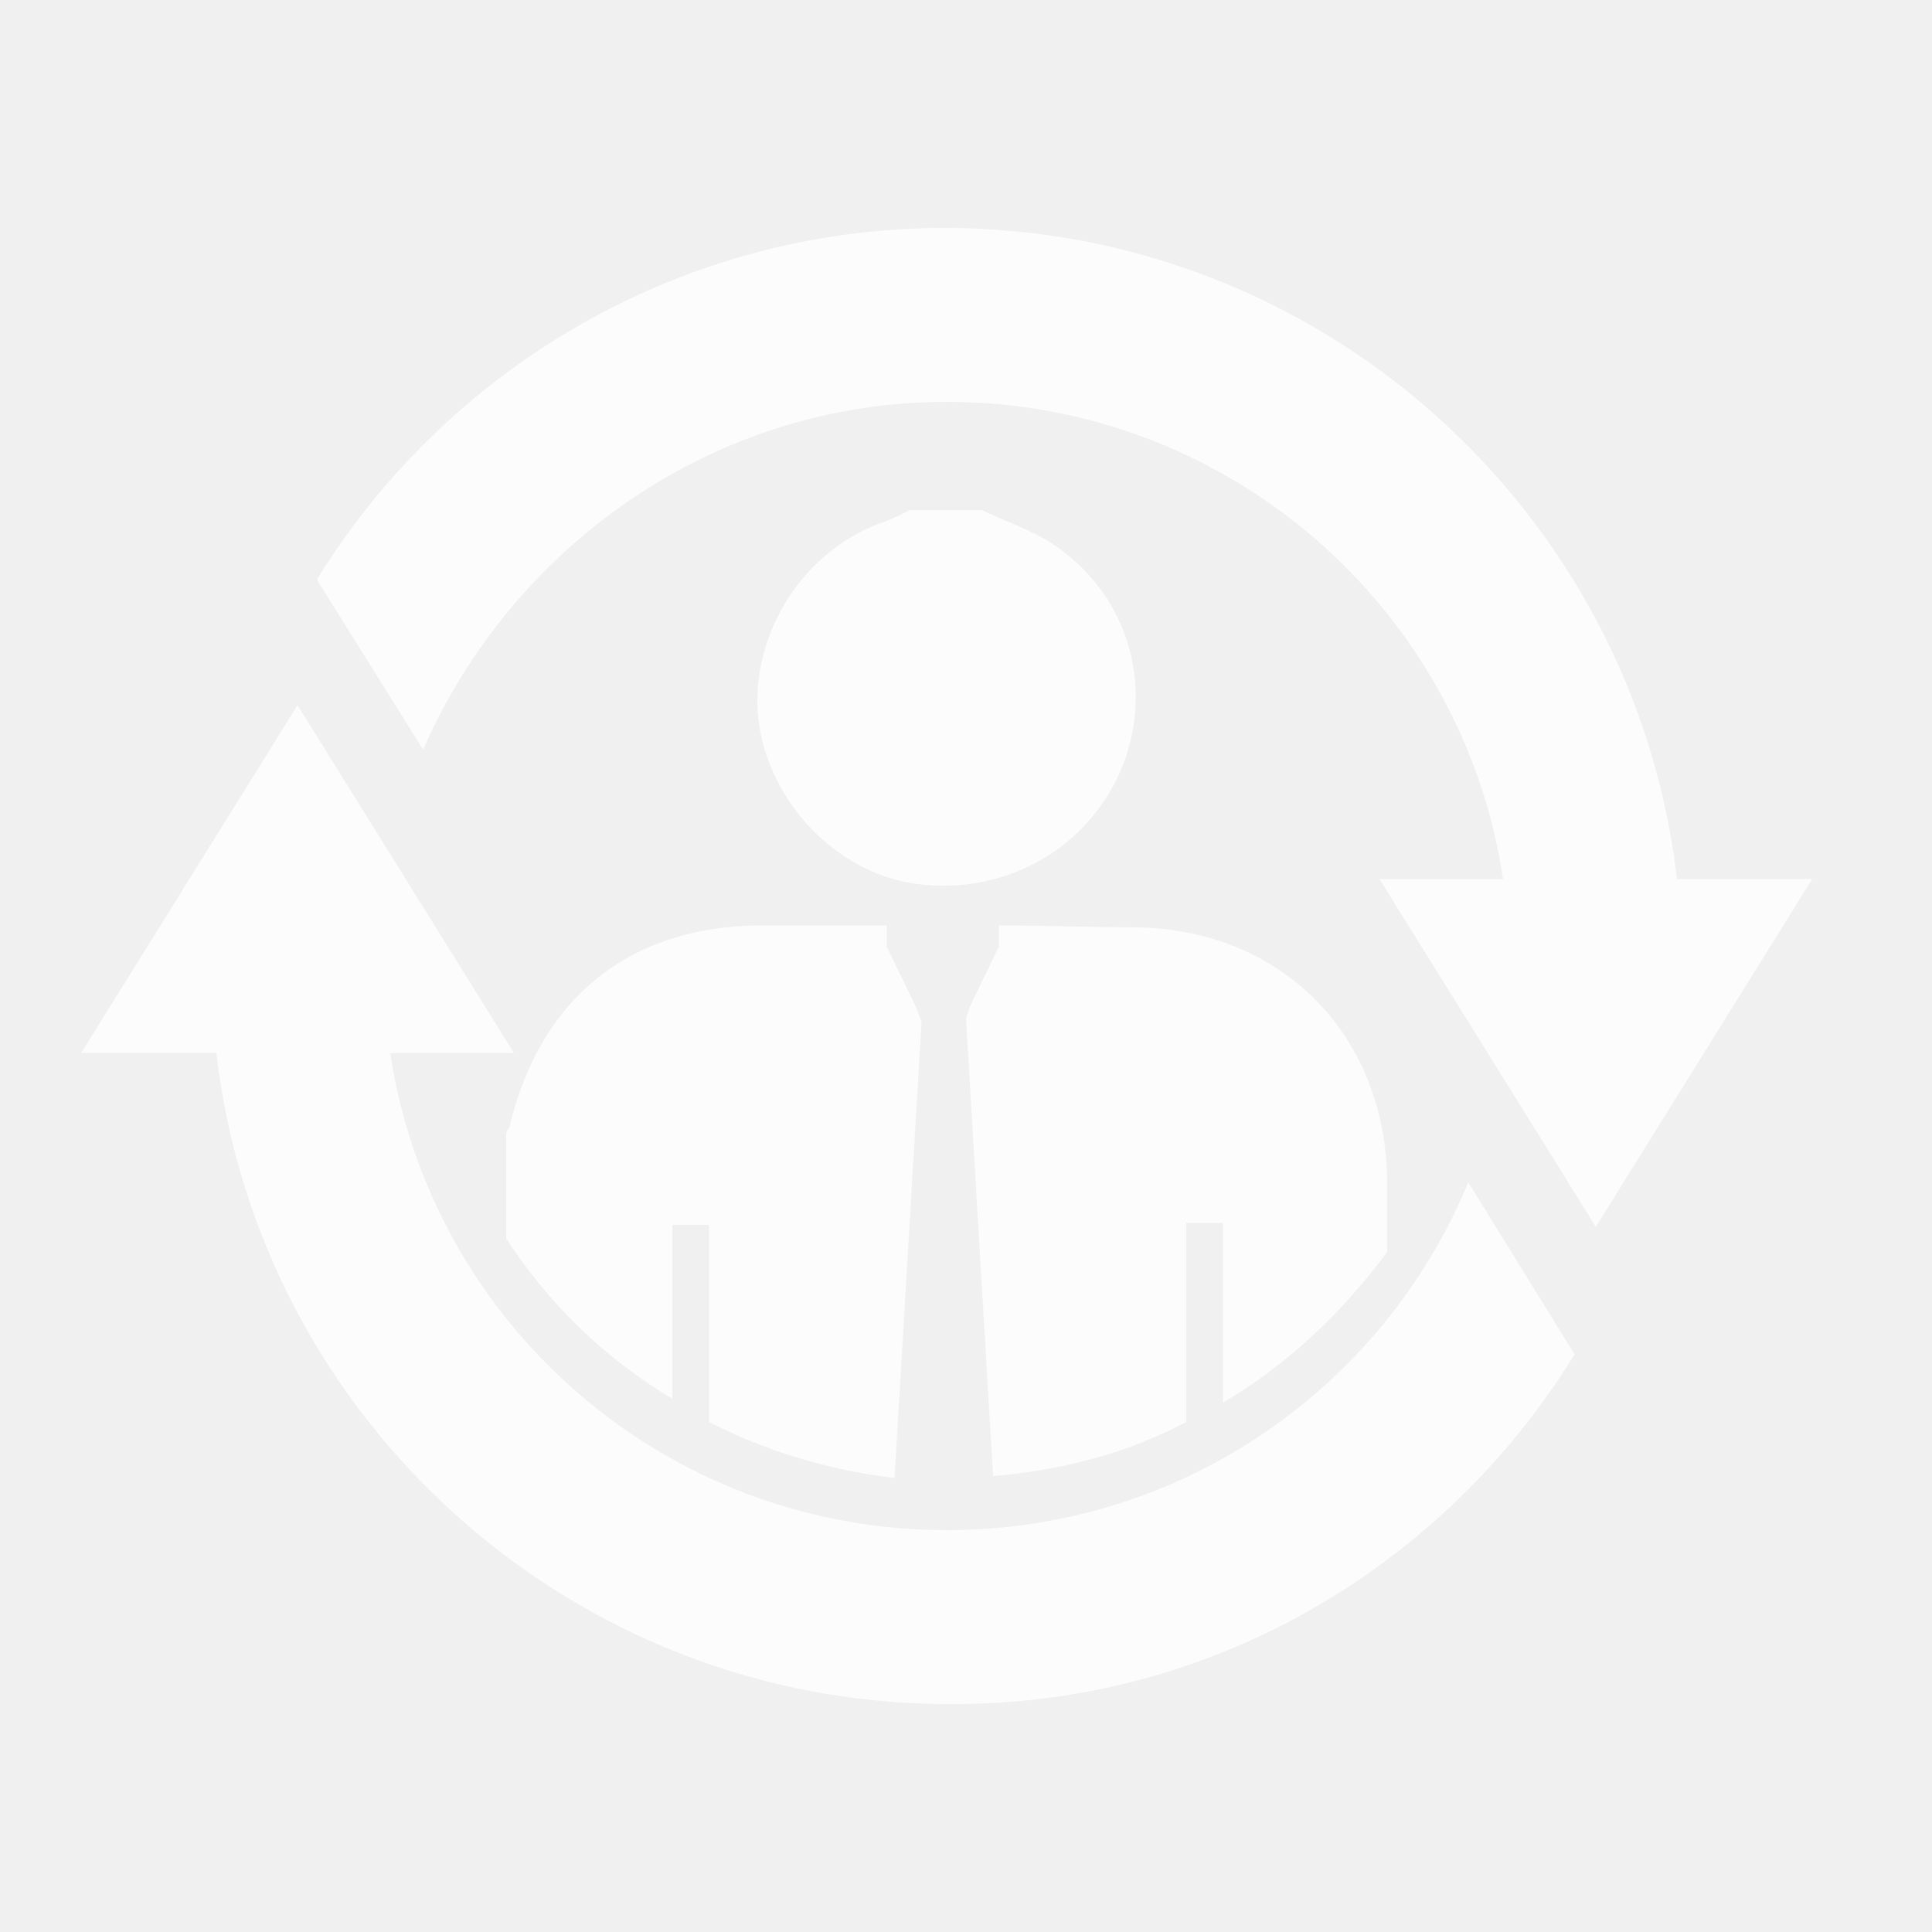
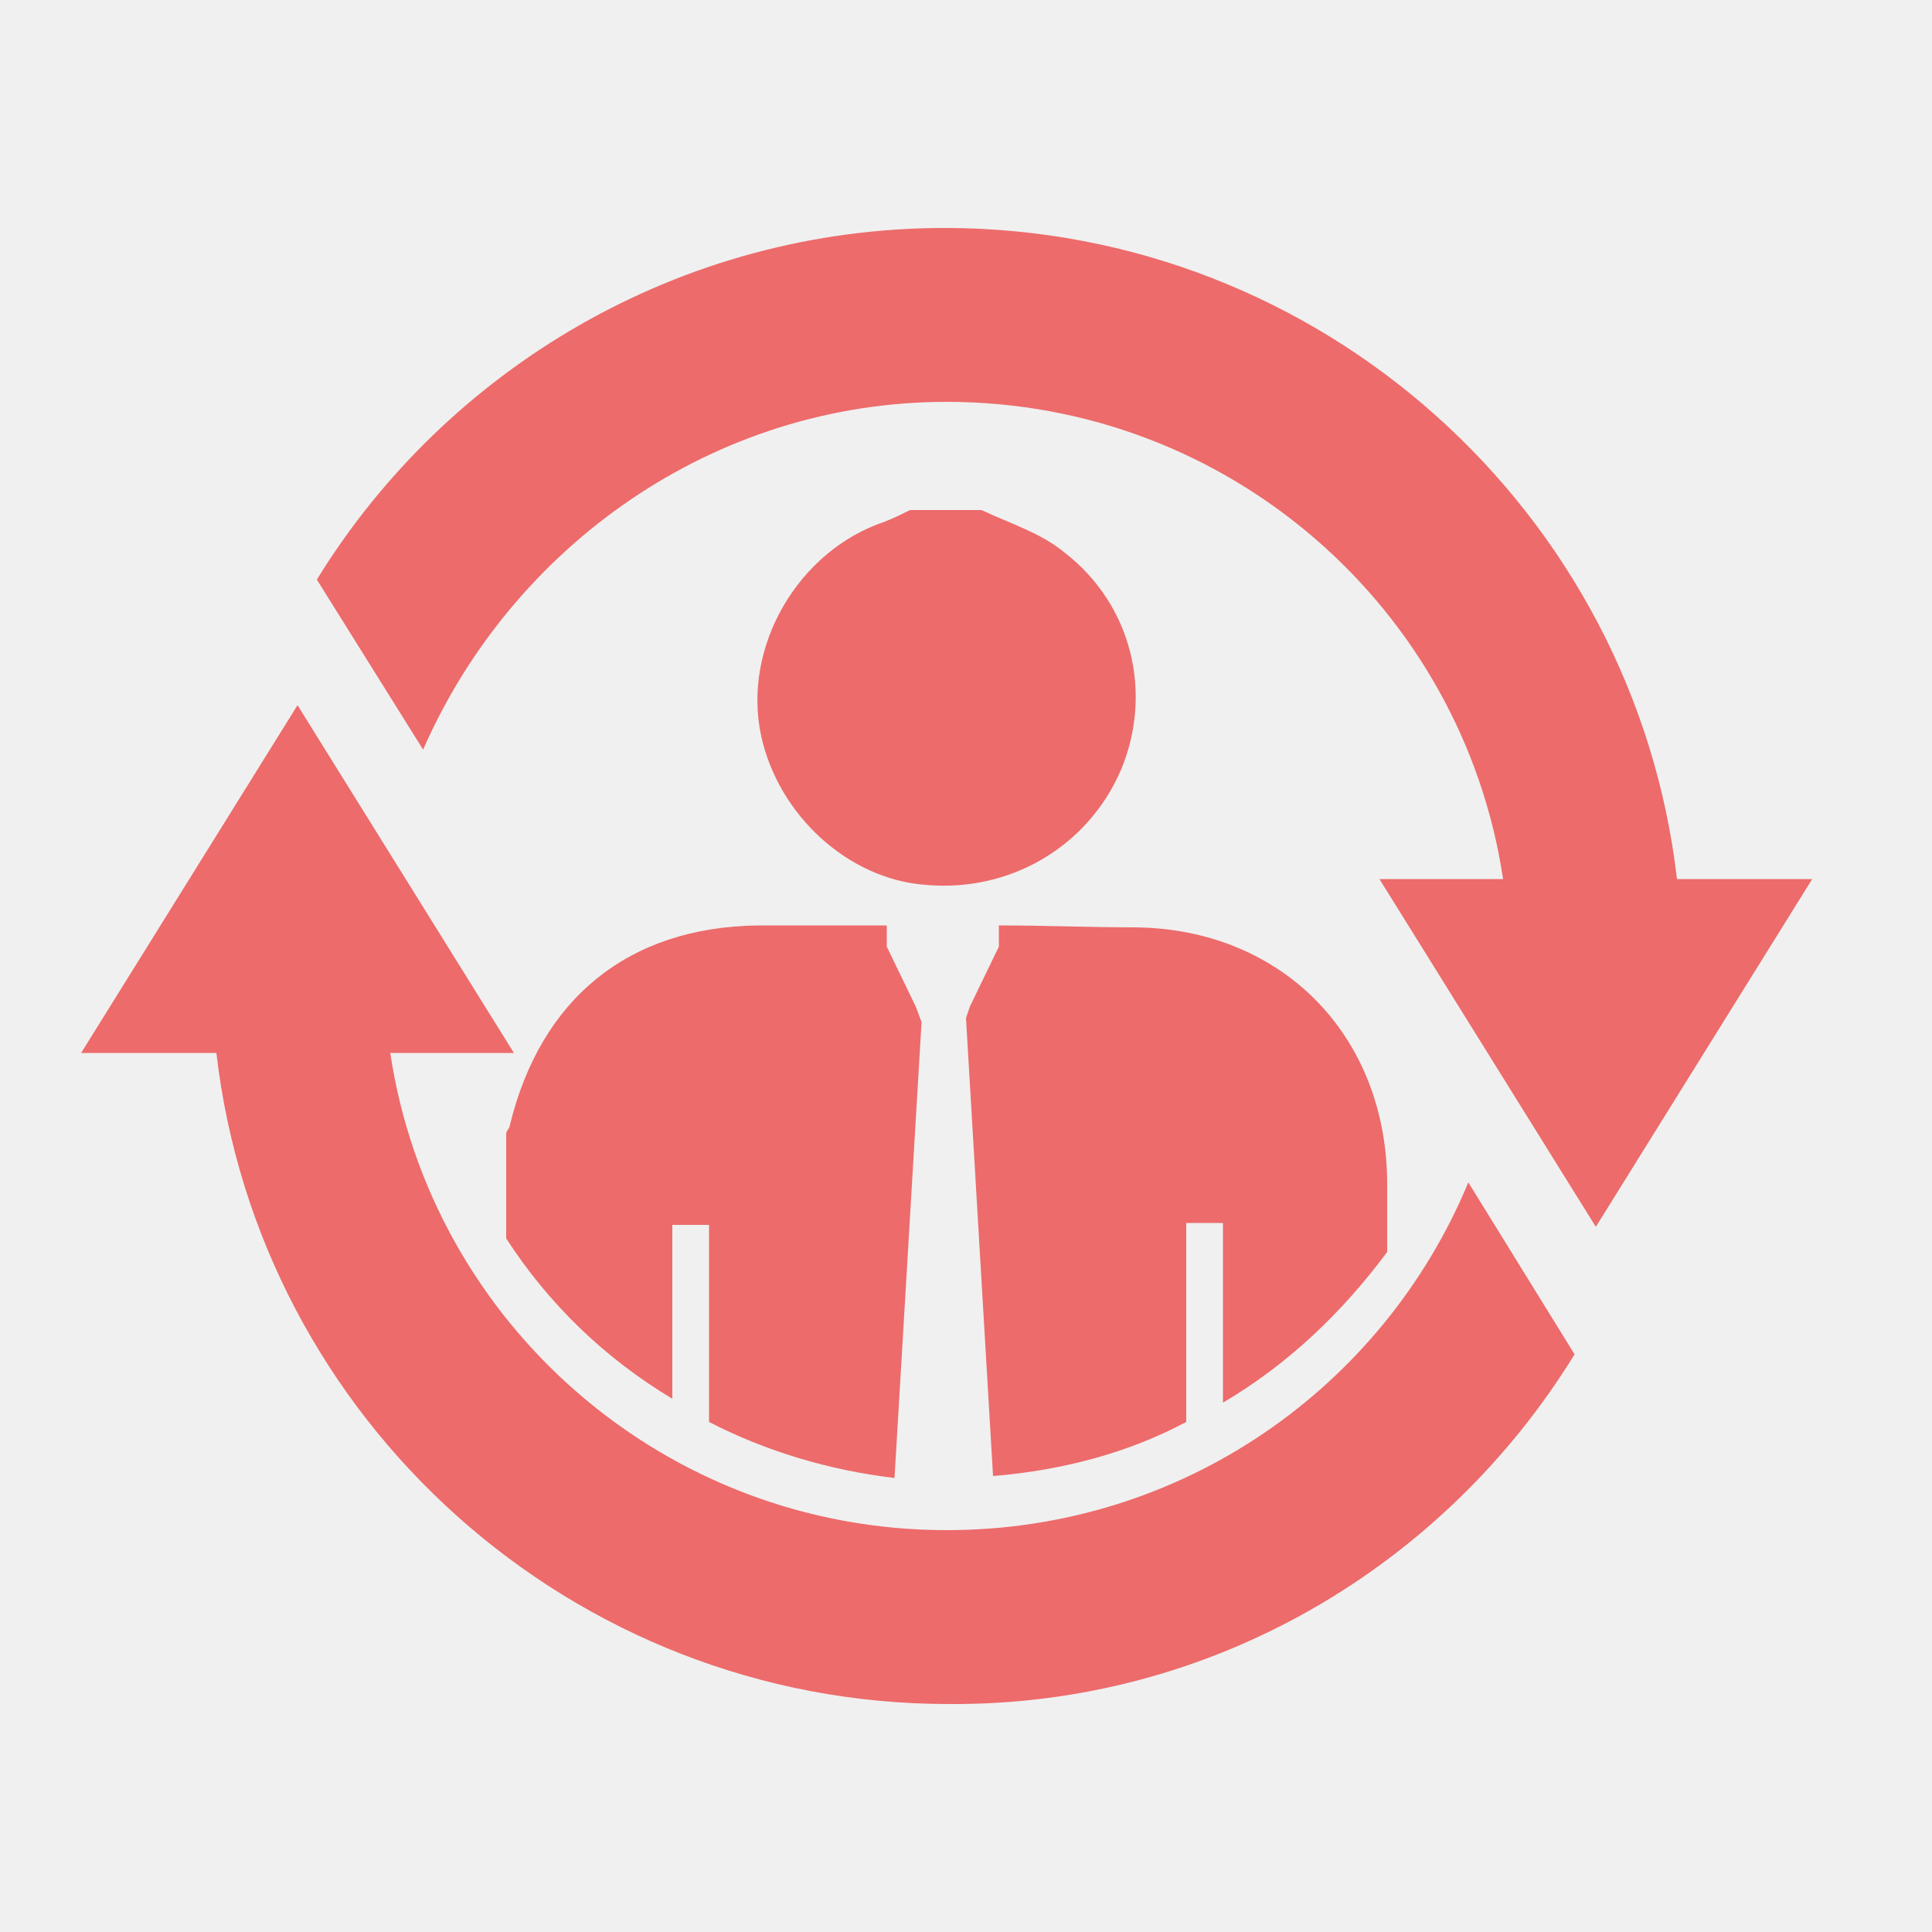
<svg xmlns="http://www.w3.org/2000/svg" version="1.1" id="Слой_1" x="0px" y="0px" viewBox="0 0 100 100" style="enable-background:new 0 0 100 100;" xml:space="preserve">
  <style type="text/css">
	.st0{opacity:0.8;}
- 	.st1{fill:#FFFFFF;}
+ 	.st1{fill:#ec4a4a;}
</style>
  <g class="st0">
    <g>
      <path class="st1" d="M58.8,48c-2.4,0-4.7-0.1-7.1-0.1V49l-1.5,3.1l-0.2,0.6l1.4,23.7c3.6-0.3,7-1.2,10-2.8c0-2.8,0-5.6,0-8.3    c0-0.6,0-1.2,0-2c0.6,0,1.2,0,1.9,0c0,0.6,0,1.1,0,1.7c0,2.5,0,5.1,0,7.6c3.4-2,6.2-4.7,8.5-7.8c0-1.2,0-2.5,0-3.7    C71.7,53.5,66.3,48.1,58.8,48z" />
      <path class="st1" d="M47.4,52.1L45.9,49v-1.1c-2.2,0-4.5,0-6.7,0c-6.7,0.1-11.2,3.8-12.8,10.3c0,0.2-0.2,0.3-0.2,0.5    c0,1.8,0,3.6,0,5.4c2.2,3.4,5.1,6.2,8.6,8.3c0-2.5,0-5,0-7.4c0-0.5,0-1,0-1.6c0.7,0,1.2,0,1.9,0c0,0.7,0,1.3,0,1.9    c0,2.8,0,5.5,0,8.3c2.9,1.5,6.2,2.5,9.6,2.9l1.4-23.6L47.4,52.1z" />
      <path class="st1" d="M58,39.9c1.7-4,0.6-8.6-2.9-11.3c-1.2-1-2.8-1.5-4.3-2.2c-1.2,0-2.5,0-3.7,0c-0.4,0.2-0.8,0.4-1.3,0.6    c-4.5,1.5-7.4,6.5-6.4,11.1c0.9,4.1,4.5,7.4,8.5,7.7C52.3,46.2,56.3,43.8,58,39.9z" />
    </g>
    <g>
      <g>
        <path class="st1" d="M49,20.8c14.6,0,26.7,10.7,28.8,24.7h-6.4l11.2,18l11.2-18h-7c-2.2-19-18.4-33.7-37.9-33.7     c-13.7,0-25.8,7.3-32.5,18.2l5.5,8.8C26.5,28.3,36.9,20.8,49,20.8z" />
        <path class="st1" d="M81.5,70.1L76,61.2c-4.4,10.6-14.8,18-27,18c-14.6,0-26.7-10.7-28.8-24.7h6.4l-11.2-18l-11.2,18h7     c2.2,19,18.4,33.7,37.9,33.7C62.8,88.3,74.8,81,81.5,70.1z" />
      </g>
    </g>
  </g>
</svg>
